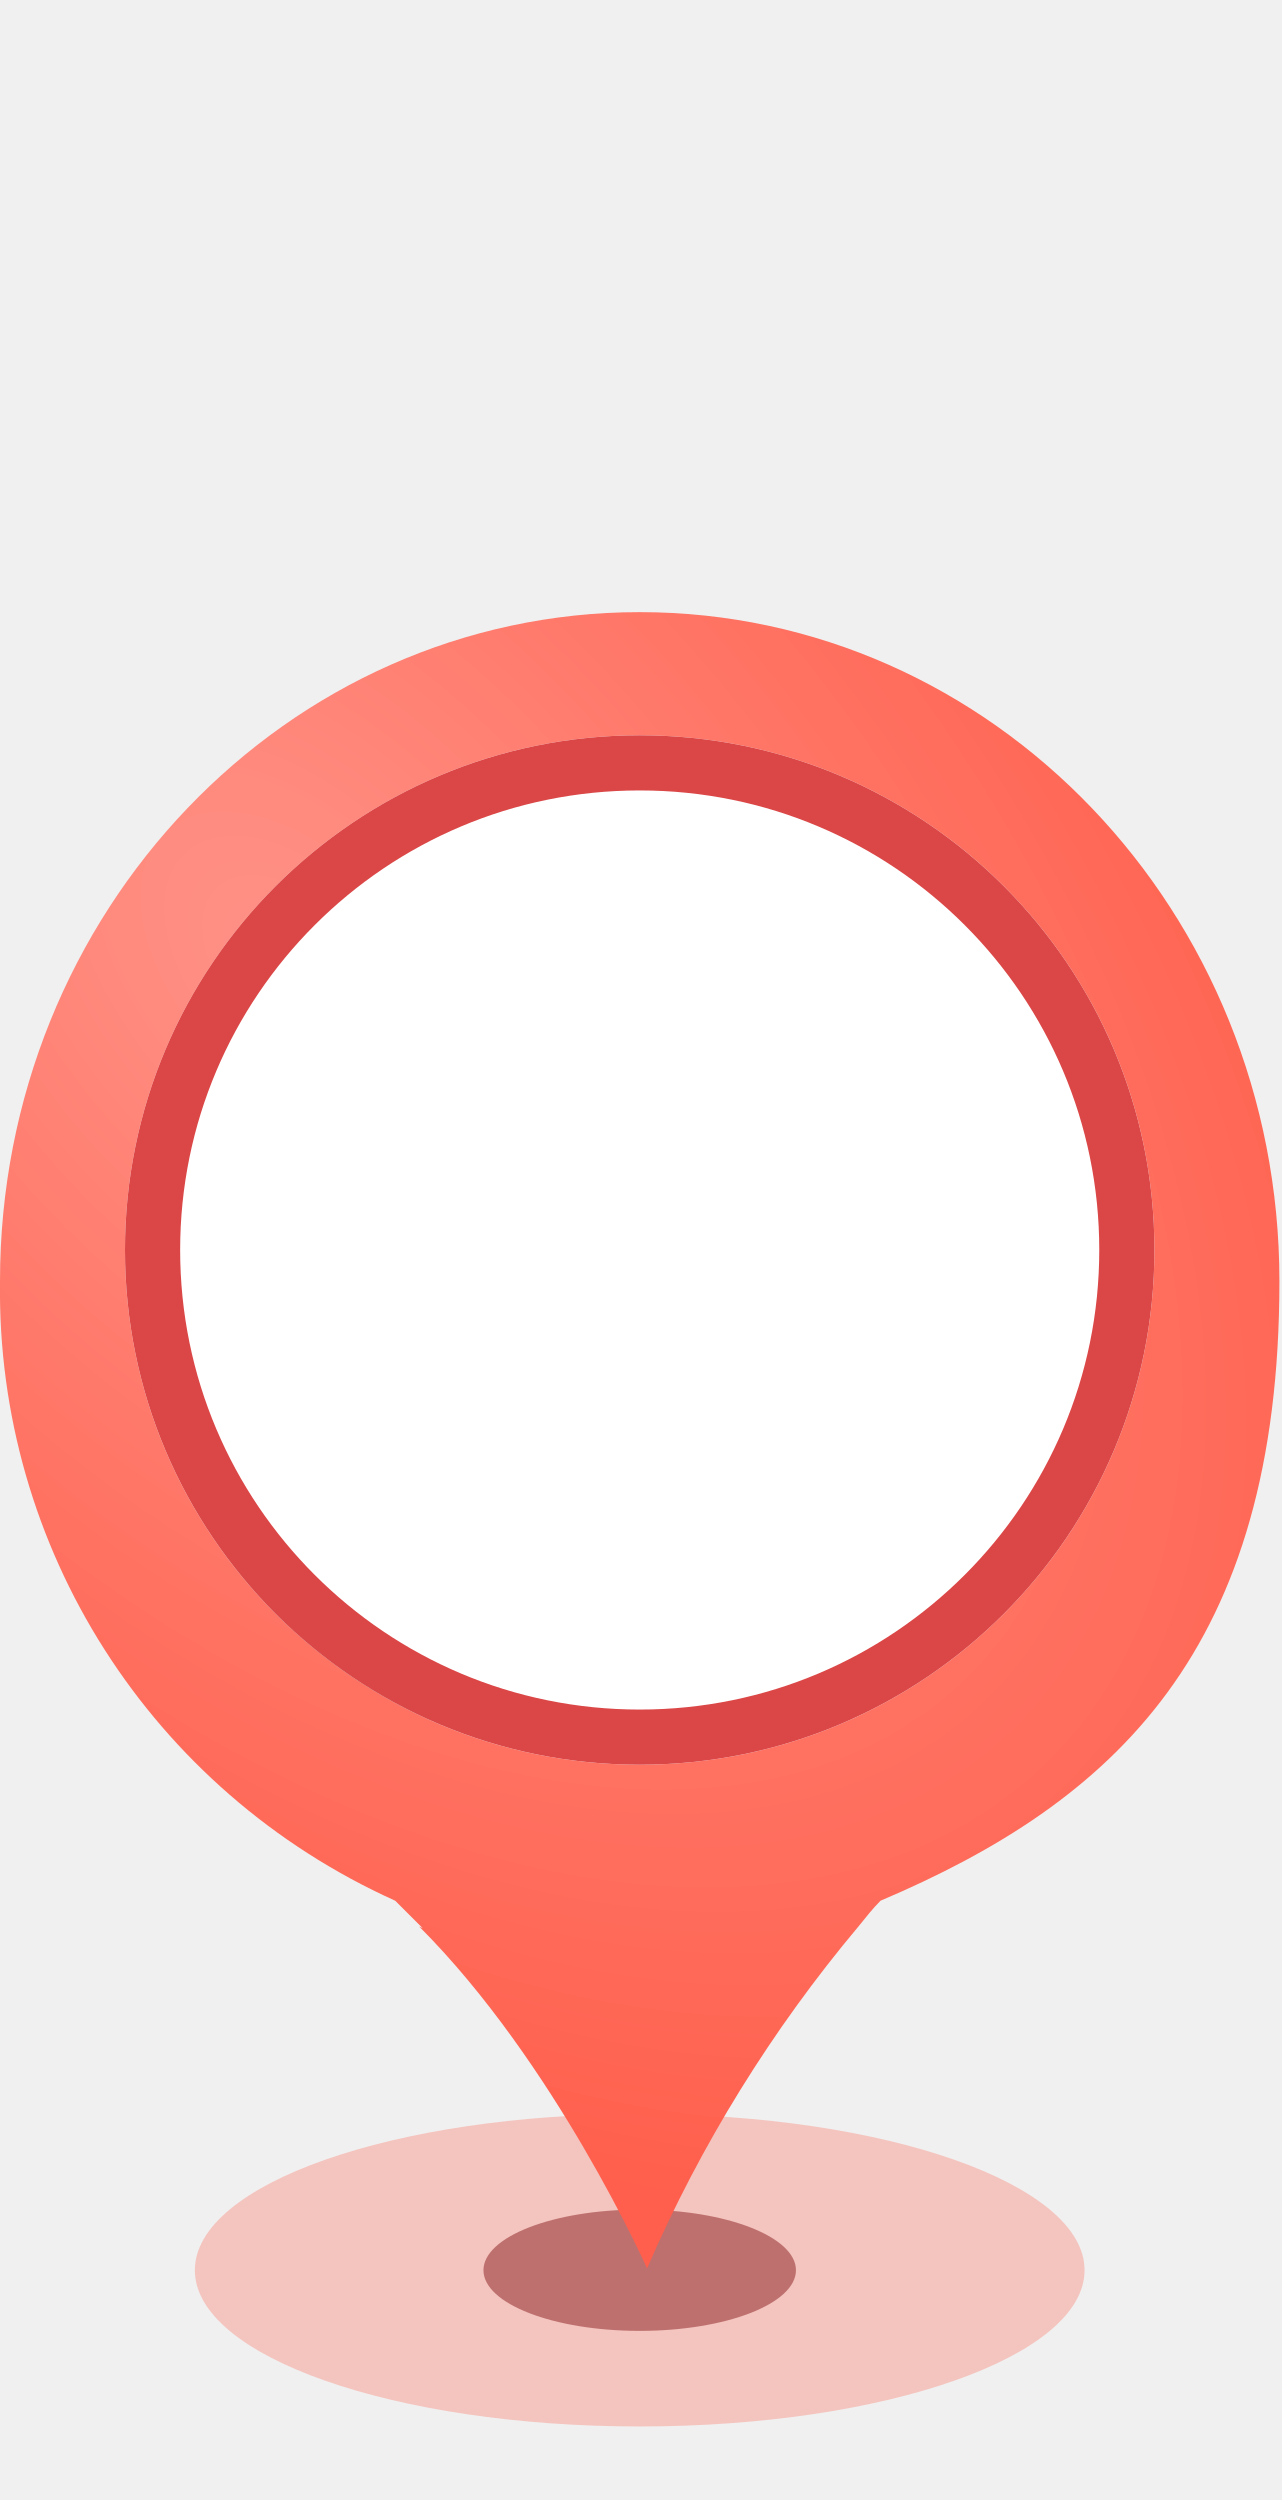
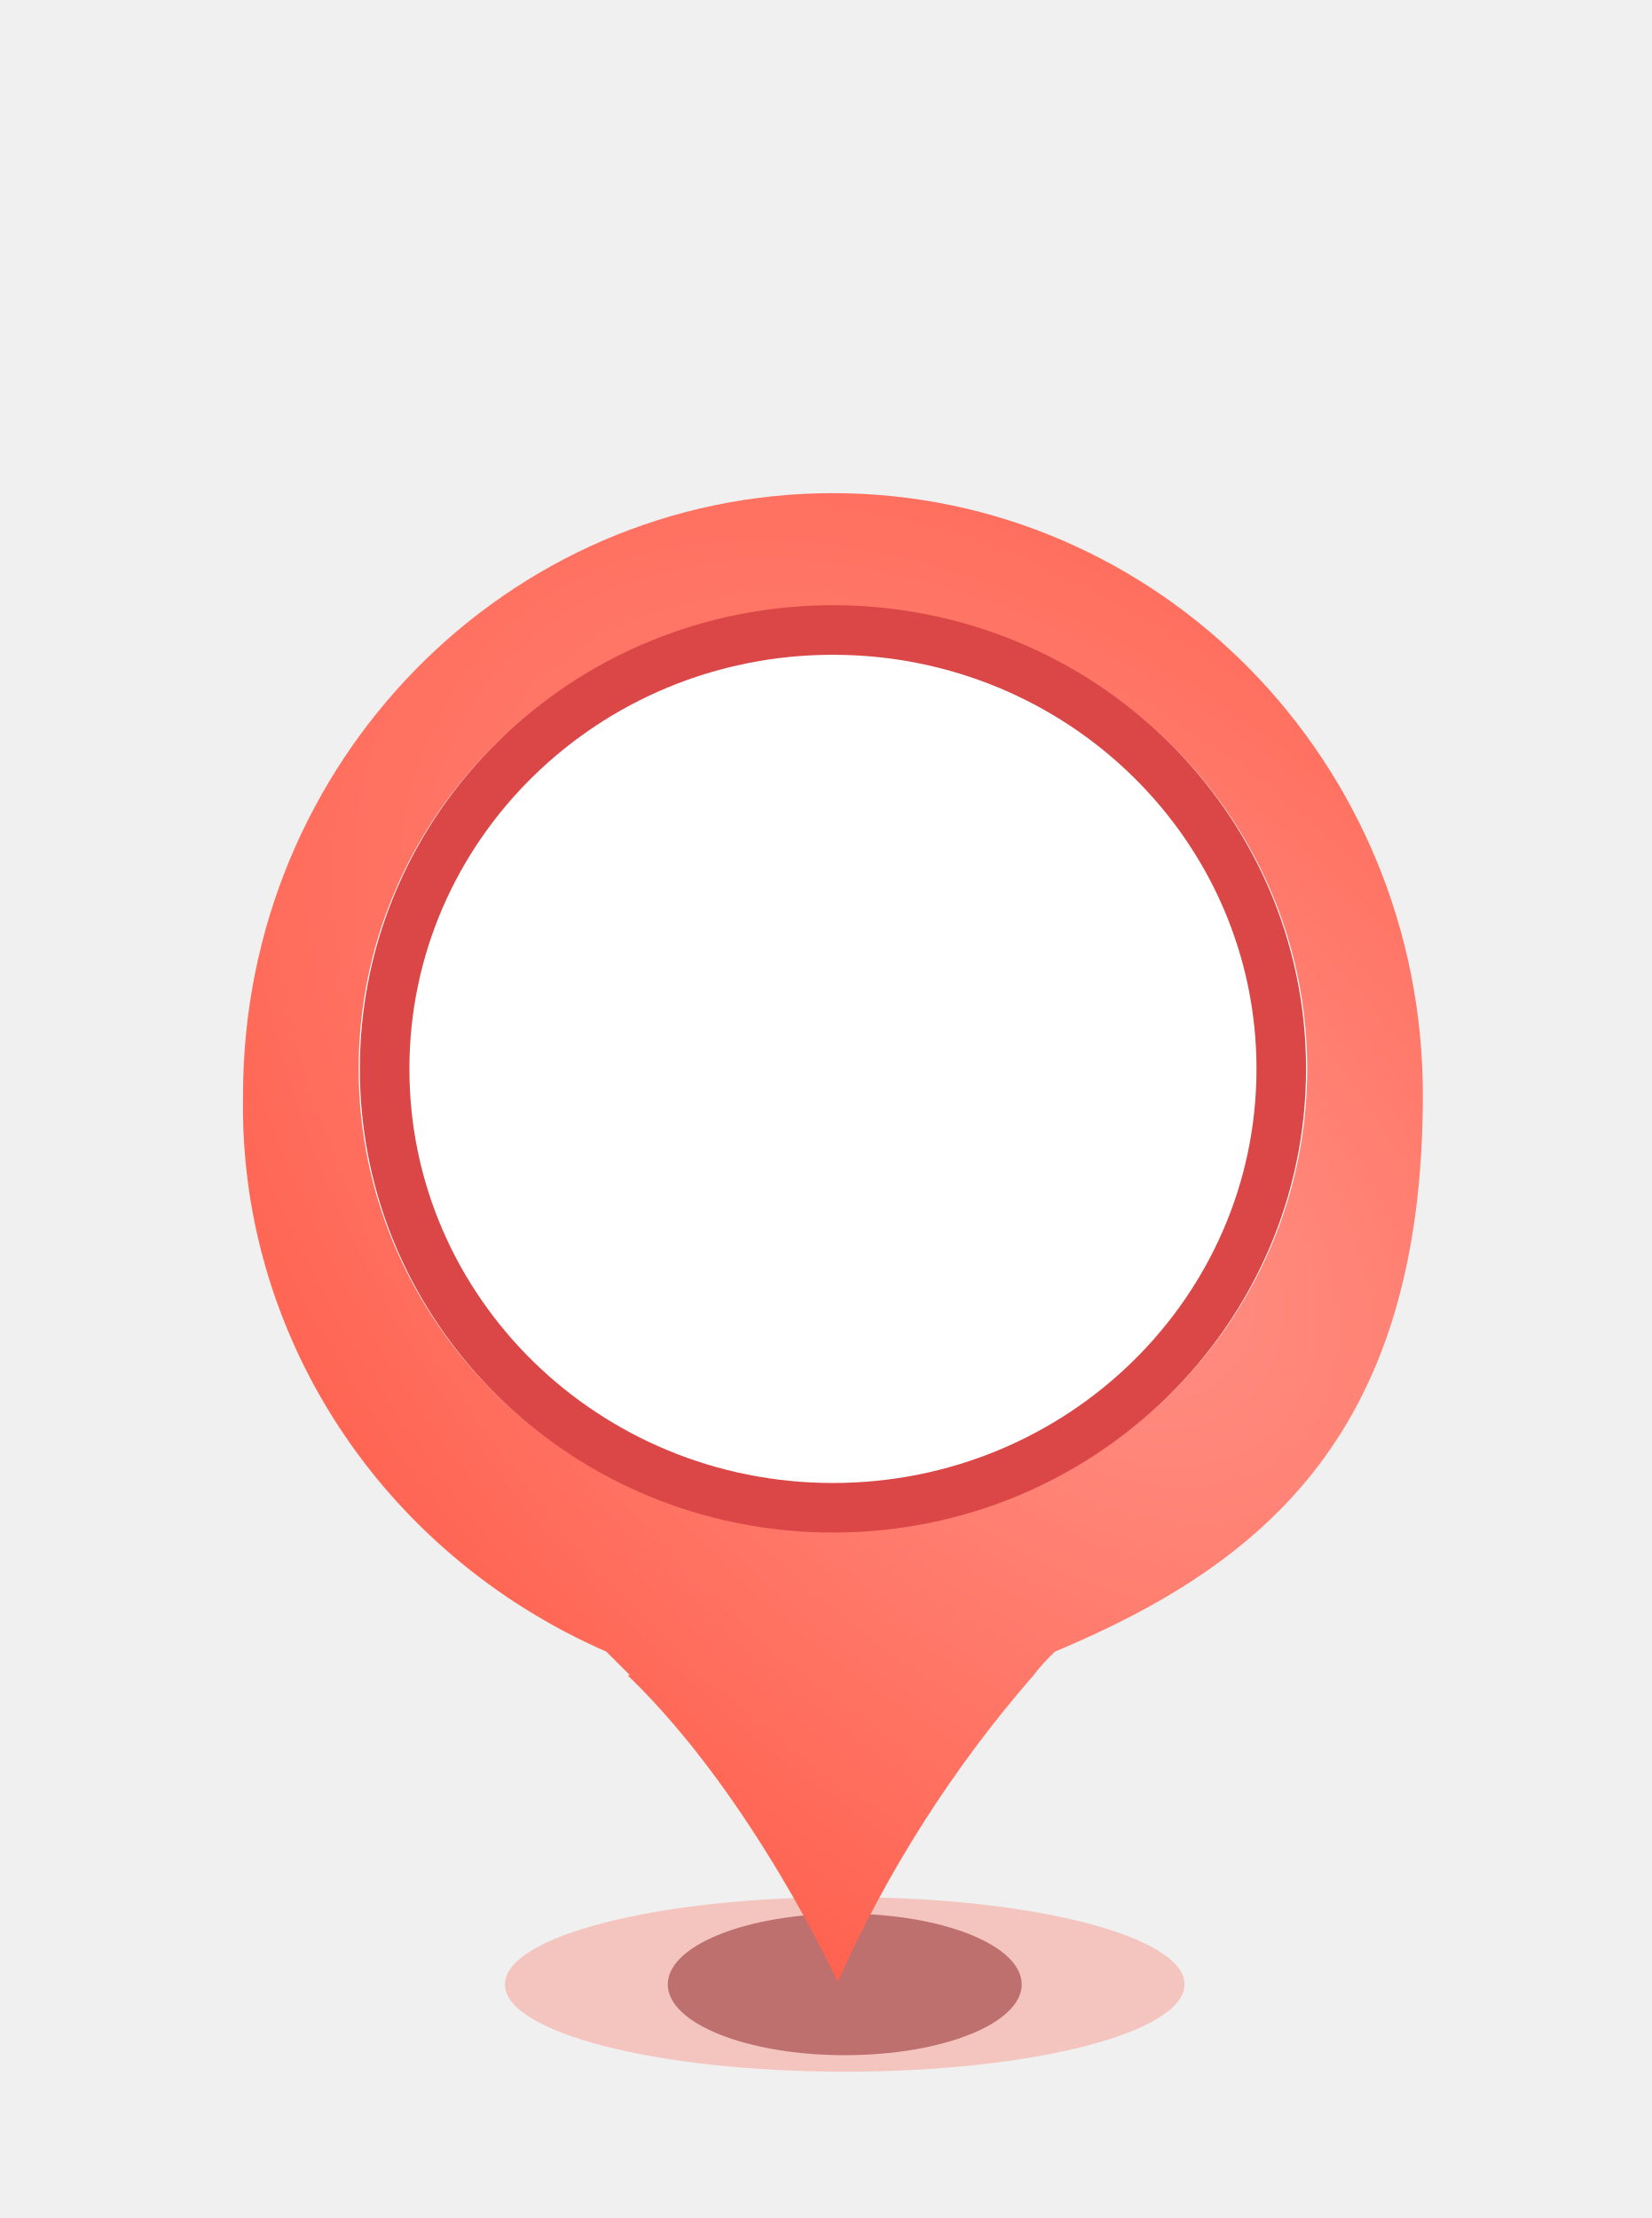
- <svg xmlns="http://www.w3.org/2000/svg" id="b" width="69.7" height="136" viewBox="0 0 69.7 136">
+ <svg xmlns="http://www.w3.org/2000/svg" id="b" width="70" height="94" viewBox="0 0 70 94">
  <defs>
-     <radialGradient id="d" cx="16.6" cy="167.7" fx="16.6" fy="167.7" r="1.3" gradientTransform="translate(-4555.9 6707) rotate(38.9) scale(76 -48) skewX(-8.4)" gradientUnits="userSpaceOnUse">
+     <style>.h{stroke:#db4646;stroke-width:2.1px;}.h,.i{fill:none;}.j{fill:#a74d4b;opacity:.7;}.j,.i,.k,.l,.m,.n{stroke-width:0px;}.j,.k{isolation:isolate;}.i{opacity:0;}.k{fill:#ff5f4c;opacity:.3;}.l{fill:#fff;}.m{fill:url(#f);}.n{fill:url(#g);}</style>
+     <radialGradient id="f" cx="263.2" cy="286.8" fx="263.2" fy="286.8" r=".9" gradientTransform="translate(-9405.4 -24647.8) rotate(38.2) scale(75.3 47.3) skewX(7.6)" gradientUnits="userSpaceOnUse">
      <stop offset="0" stop-color="#ff9287" />
      <stop offset=".8" stop-color="#ff5f4c" />
      <stop offset="1" stop-color="#ff5f4c" />
    </radialGradient>
-     <radialGradient id="e" cx="16.4" cy="167.9" fx="16.4" fy="167.9" r=".5" gradientTransform="translate(-867.4 9288.4) scale(54.9 -54.9)" gradientUnits="userSpaceOnUse">
+     <radialGradient id="g" cx="259.6" cy="284" fx="259.6" fy="284" r=".4" gradientTransform="translate(-14219.7 -15164.5) scale(54.9 53.6)" gradientUnits="userSpaceOnUse">
      <stop offset="0" stop-color="#e75545" />
      <stop offset=".8" stop-color="#c4483b" />
      <stop offset="1" stop-color="#983b31" />
    </radialGradient>
  </defs>
  <g id="c">
-     <rect width="69.7" height="136" style="fill:rgba(255,255,255,0); stroke-width:0px;" />
-     <ellipse cx="34.8" cy="123.5" rx="24.2" ry="8.5" style="fill:#ff5f4c; isolation:isolate; opacity:.3; stroke-width:0px;" />
-     <ellipse cx="34.8" cy="123.5" rx="8.5" ry="3.3" style="fill:#a74d4b; isolation:isolate; opacity:.7; stroke-width:0px;" />
-     <path d="m23,104.9c-.5-.5-1-1-1.5-1.5C8.2,97.4-.2,84.2,0,69.7,0,49.6,15.6,33.3,34.8,33.3s34.8,16.3,34.8,36.4-9,28.3-21.7,33.7c-.4.4-.8.9-1.2,1.4-4.7,5.6-8.6,11.9-11.5,18.6,0,0-5-11.2-12.4-18.6Z" style="fill:url(#d); stroke-width:0px;" />
-     <circle cx="34.5" cy="68.4" r="27.5" style="fill:url(#e); stroke-width:0px;" />
-     <circle cx="34.8" cy="68" r="28" style="fill:#fff; stroke-width:0px;" />
-     <circle cx="34.8" cy="68" r="26.5" style="fill:none; stroke:#db4646; stroke-width:3px;" />
+     <rect class="i" width="70" height="94" />
+     <ellipse id="d" class="k" cx="35.8" cy="84.1" rx="14.4" ry="3.7" />
+     <ellipse id="e" class="j" cx="35.8" cy="84.1" rx="7.5" ry="3" />
+     <path class="m" d="m26.8,71.1l-1.1-1.1c-9.6-4.2-15.6-13.5-15.4-23.6,0-14.1,11.2-25.5,25-25.5s25,11.4,25,25.5-6.5,19.8-15.6,23.6c-.3.3-.6.6-.9,1-3.4,3.9-6.2,8.3-8.3,13,0,0-3.6-7.9-8.9-13h.1Z" />
+     <ellipse class="n" cx="35.1" cy="45.5" rx="19.8" ry="19.3" />
+     <ellipse class="l" cx="35.3" cy="45.3" rx="20.1" ry="19.6" />
+     <ellipse class="h" cx="35.3" cy="45.3" rx="19" ry="18.6" />
  </g>
</svg>
